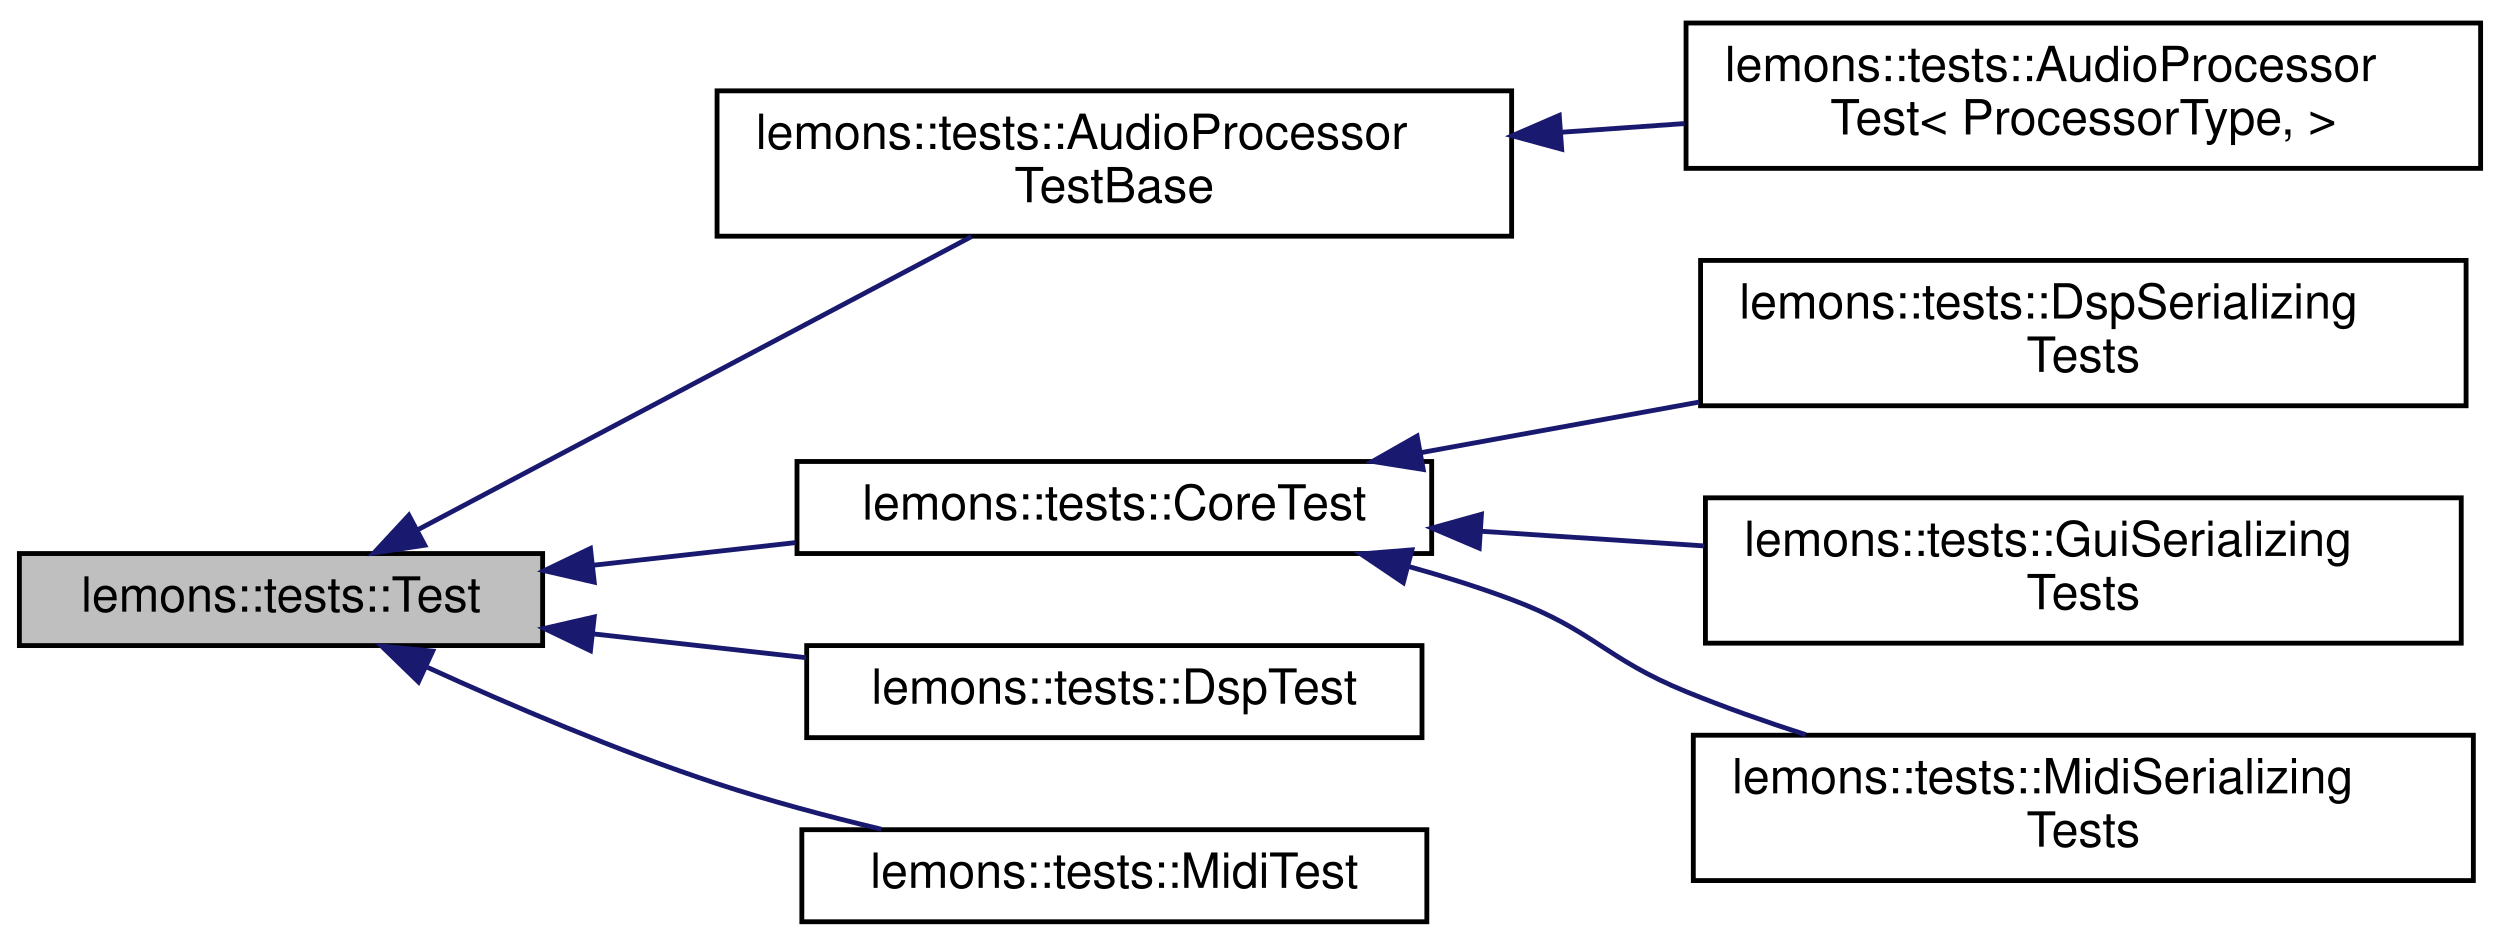
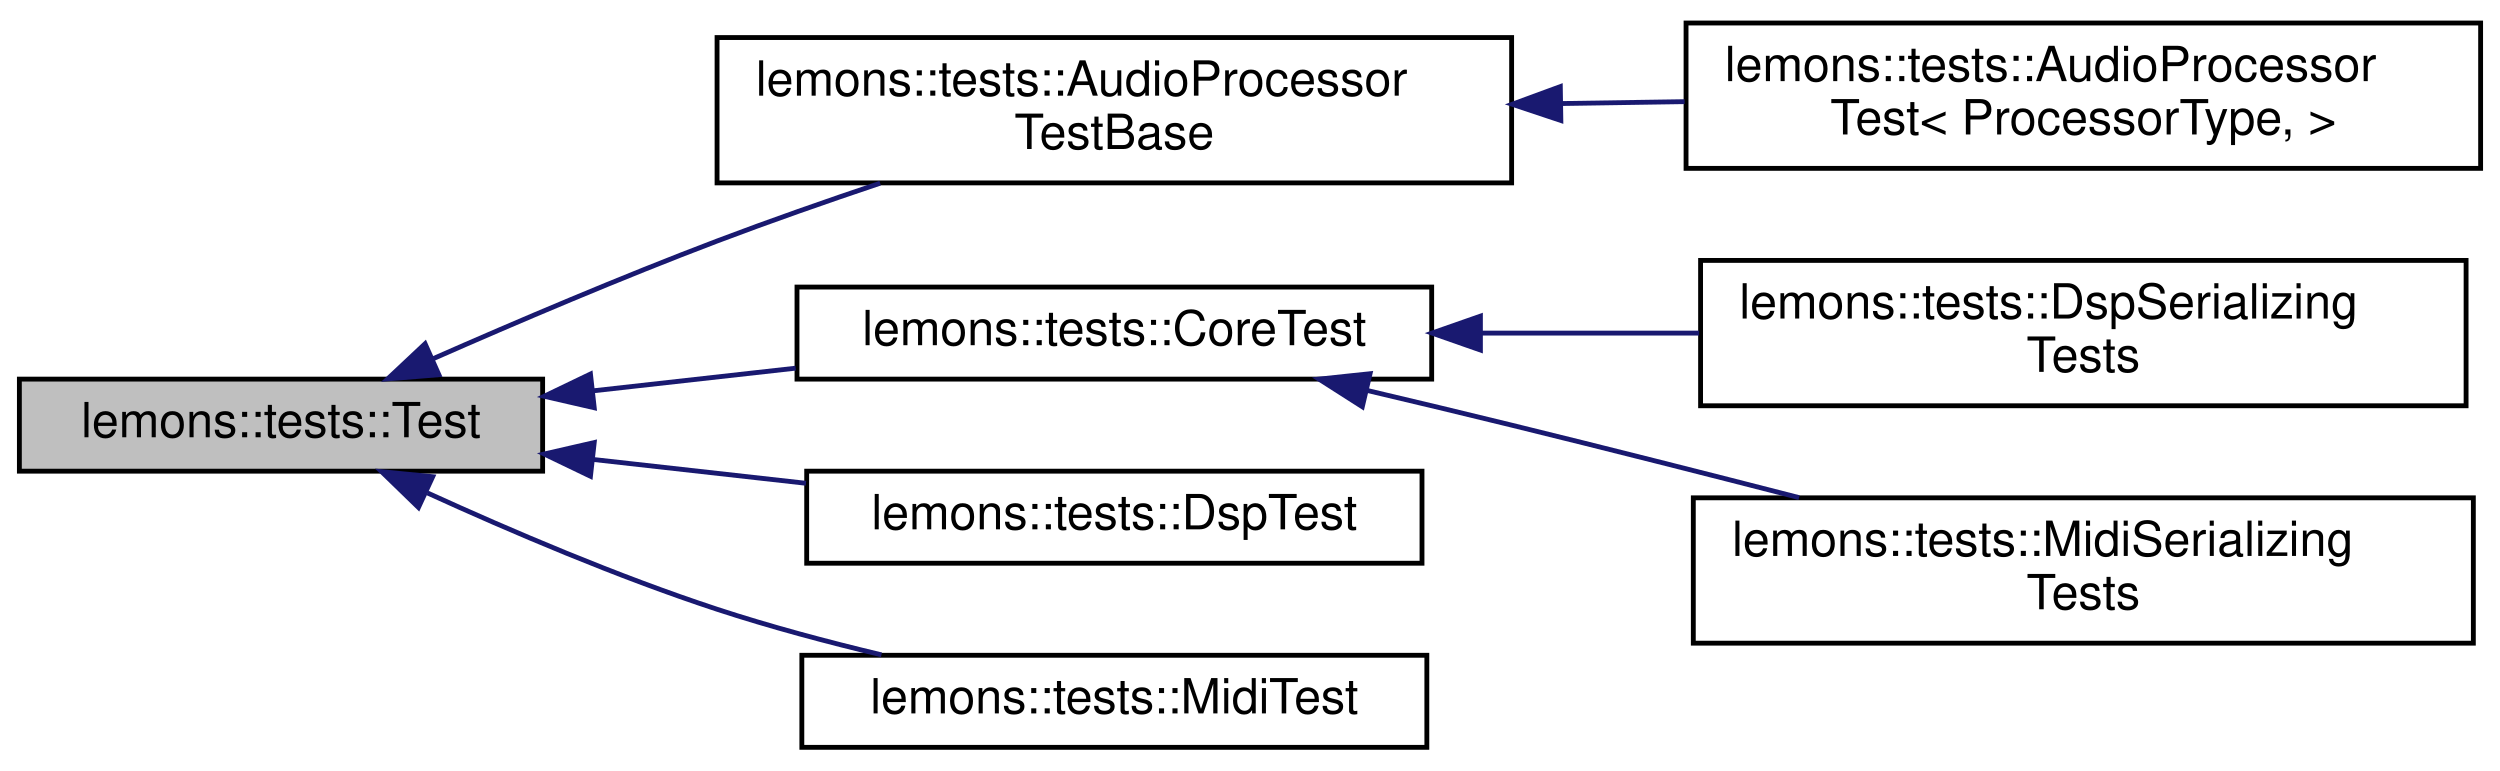
- <svg xmlns="http://www.w3.org/2000/svg" xmlns:xlink="http://www.w3.org/1999/xlink" width="516pt" height="195pt" viewBox="0.00 0.00 516.00 194.50">
-   <g id="graph0" class="graph" transform="scale(1 1) rotate(0) translate(4 190.5)">
+ <svg xmlns="http://www.w3.org/2000/svg" xmlns:xlink="http://www.w3.org/1999/xlink" width="516pt" height="159pt" viewBox="0.00 0.00 516.00 158.50">
+   <g id="graph0" class="graph" transform="scale(1 1) rotate(0) translate(4 154.5)">
    <g id="node1" class="node">
      <g id="a_node1">
        <a xlink:title=" ">
          <polygon fill="#bfbfbf" stroke="black" points="0,-57.5 0,-76.5 108,-76.5 108,-57.5 0,-57.5" />
          <text text-anchor="middle" x="54" y="-64.5" font-family="Helvetica,sans-Serif" font-size="10.00">lemons::tests::Test</text>
        </a>
      </g>
    </g>
    <g id="node2" class="node">
      <g id="a_node2">
        <a xlink:href="structlemons_1_1tests_1_1_audio_processor_test_base.html" target="_top" xlink:title=" ">
-           <polygon fill="none" stroke="black" points="144,-142 144,-172 308,-172 308,-142 144,-142" />
-           <text text-anchor="start" x="152" y="-160" font-family="Helvetica,sans-Serif" font-size="10.00">lemons::tests::AudioProcessor</text>
-           <text text-anchor="middle" x="226" y="-149" font-family="Helvetica,sans-Serif" font-size="10.00">TestBase</text>
+           <polygon fill="none" stroke="black" points="144,-117 144,-147 308,-147 308,-117 144,-117" />
+           <text text-anchor="start" x="152" y="-135" font-family="Helvetica,sans-Serif" font-size="10.00">lemons::tests::AudioProcessor</text>
+           <text text-anchor="middle" x="226" y="-124" font-family="Helvetica,sans-Serif" font-size="10.00">TestBase</text>
        </a>
      </g>
    </g>
    <g id="edge1" class="edge">
-       <path fill="none" stroke="midnightblue" d="M82.23,-81.41C113.53,-97.99 164.69,-125.07 196.52,-141.92" />
-       <polygon fill="midnightblue" stroke="midnightblue" points="83.67,-78.22 73.19,-76.63 80.39,-84.4 83.67,-78.22" />
+       <path fill="none" stroke="midnightblue" d="M85.48,-80.75C102.55,-88.26 124.3,-97.53 144,-105 154.81,-109.1 166.55,-113.21 177.66,-116.94" />
+       <polygon fill="midnightblue" stroke="midnightblue" points="86.58,-77.41 76.02,-76.55 83.74,-83.8 86.58,-77.41" />
    </g>
    <g id="node4" class="node">
      <g id="a_node4">
        <a xlink:href="structlemons_1_1tests_1_1_core_test.html" target="_top" xlink:title=" ">
          <polygon fill="none" stroke="black" points="160.5,-76.5 160.5,-95.5 291.5,-95.5 291.5,-76.5 160.5,-76.5" />
          <text text-anchor="middle" x="226" y="-83.5" font-family="Helvetica,sans-Serif" font-size="10.00">lemons::tests::CoreTest</text>
        </a>
      </g>
    </g>
    <g id="edge3" class="edge">
      <path fill="none" stroke="midnightblue" d="M118.55,-74.1C132.17,-75.62 146.57,-77.23 160.22,-78.76" />
      <polygon fill="midnightblue" stroke="midnightblue" points="118.65,-70.59 108.32,-72.96 117.87,-77.55 118.65,-70.59" />
    </g>
-     <g id="node8" class="node">
-       <g id="a_node8">
+     <g id="node7" class="node">
+       <g id="a_node7">
        <a xlink:href="structlemons_1_1tests_1_1_dsp_test.html" target="_top" xlink:title=" ">
          <polygon fill="none" stroke="black" points="162.5,-38.5 162.5,-57.5 289.5,-57.5 289.5,-38.5 162.5,-38.5" />
          <text text-anchor="middle" x="226" y="-45.5" font-family="Helvetica,sans-Serif" font-size="10.00">lemons::tests::DspTest</text>
        </a>
      </g>
    </g>
-     <g id="edge7" class="edge">
+     <g id="edge6" class="edge">
      <path fill="none" stroke="midnightblue" d="M118.57,-59.9C132.88,-58.3 148.07,-56.6 162.35,-55" />
      <polygon fill="midnightblue" stroke="midnightblue" points="117.87,-56.45 108.32,-61.04 118.65,-63.41 117.87,-56.45" />
    </g>
-     <g id="node9" class="node">
-       <g id="a_node9">
+     <g id="node8" class="node">
+       <g id="a_node8">
        <a xlink:href="structlemons_1_1tests_1_1_midi_test.html" target="_top" xlink:title=" ">
          <polygon fill="none" stroke="black" points="161.5,-0.5 161.5,-19.5 290.5,-19.5 290.5,-0.5 161.5,-0.5" />
          <text text-anchor="middle" x="226" y="-7.5" font-family="Helvetica,sans-Serif" font-size="10.00">lemons::tests::MidiTest</text>
        </a>
      </g>
    </g>
-     <g id="edge8" class="edge">
+     <g id="edge7" class="edge">
      <path fill="none" stroke="midnightblue" d="M84.22,-53.01C101.35,-45.19 123.58,-35.7 144,-29 154.84,-25.44 166.71,-22.27 177.93,-19.59" />
      <polygon fill="midnightblue" stroke="midnightblue" points="82.37,-50.01 74.77,-57.39 85.31,-56.36 82.37,-50.01" />
    </g>
    <g id="node3" class="node">
      <g id="a_node3">
        <a xlink:href="structlemons_1_1tests_1_1_audio_processor_test.html" target="_top" xlink:title=" ">
-           <polygon fill="none" stroke="black" points="344,-156 344,-186 508,-186 508,-156 344,-156" />
-           <text text-anchor="start" x="352" y="-174" font-family="Helvetica,sans-Serif" font-size="10.00">lemons::tests::AudioProcessor</text>
-           <text text-anchor="middle" x="426" y="-163" font-family="Helvetica,sans-Serif" font-size="10.00">Test&lt; ProcessorType, &gt;</text>
+           <polygon fill="none" stroke="black" points="344,-120 344,-150 508,-150 508,-120 344,-120" />
+           <text text-anchor="start" x="352" y="-138" font-family="Helvetica,sans-Serif" font-size="10.00">lemons::tests::AudioProcessor</text>
+           <text text-anchor="middle" x="426" y="-127" font-family="Helvetica,sans-Serif" font-size="10.00">Test&lt; ProcessorType, &gt;</text>
        </a>
      </g>
    </g>
    <g id="edge2" class="edge">
-       <path fill="none" stroke="midnightblue" d="M318.08,-163.44C326.63,-164.04 335.25,-164.65 343.7,-165.25" />
-       <polygon fill="midnightblue" stroke="midnightblue" points="318.33,-159.95 308.11,-162.73 317.83,-166.93 318.33,-159.95" />
+       <path fill="none" stroke="midnightblue" d="M318.36,-133.38C326.82,-133.51 335.35,-133.64 343.7,-133.77" />
+       <polygon fill="midnightblue" stroke="midnightblue" points="318.16,-129.88 308.11,-133.23 318.05,-136.88 318.16,-129.88" />
    </g>
    <g id="node5" class="node">
      <g id="a_node5">
        <a xlink:href="structlemons_1_1tests_1_1_dsp_serializing_tests.html" target="_top" xlink:title=" ">
-           <polygon fill="none" stroke="black" points="347,-107 347,-137 505,-137 505,-107 347,-107" />
-           <text text-anchor="start" x="355" y="-125" font-family="Helvetica,sans-Serif" font-size="10.00">lemons::tests::DspSerializing</text>
-           <text text-anchor="middle" x="426" y="-114" font-family="Helvetica,sans-Serif" font-size="10.00">Tests</text>
+           <polygon fill="none" stroke="black" points="347,-71 347,-101 505,-101 505,-71 347,-71" />
+           <text text-anchor="start" x="355" y="-89" font-family="Helvetica,sans-Serif" font-size="10.00">lemons::tests::DspSerializing</text>
+           <text text-anchor="middle" x="426" y="-78" font-family="Helvetica,sans-Serif" font-size="10.00">Tests</text>
        </a>
      </g>
    </g>
    <g id="edge4" class="edge">
-       <path fill="none" stroke="midnightblue" d="M289.19,-97.31C307.41,-100.62 327.57,-104.29 346.66,-107.76" />
-       <polygon fill="midnightblue" stroke="midnightblue" points="289.75,-93.85 279.28,-95.51 288.49,-100.74 289.75,-93.85" />
+       <path fill="none" stroke="midnightblue" d="M301.62,-86C316.35,-86 331.86,-86 346.71,-86" />
+       <polygon fill="midnightblue" stroke="midnightblue" points="301.56,-82.5 291.56,-86 301.56,-89.5 301.56,-82.5" />
    </g>
    <g id="node6" class="node">
      <g id="a_node6">
-         <a xlink:href="structlemons_1_1tests_1_1_gui_serializing_tests.html" target="_top" xlink:title=" ">
-           <polygon fill="none" stroke="black" points="348,-58 348,-88 504,-88 504,-58 348,-58" />
-           <text text-anchor="start" x="356" y="-76" font-family="Helvetica,sans-Serif" font-size="10.00">lemons::tests::GuiSerializing</text>
-           <text text-anchor="middle" x="426" y="-65" font-family="Helvetica,sans-Serif" font-size="10.00">Tests</text>
+         <a xlink:href="structlemons_1_1tests_1_1_midi_serializing_tests.html" target="_top" xlink:title=" ">
+           <polygon fill="none" stroke="black" points="345.5,-22 345.5,-52 506.5,-52 506.5,-22 345.5,-22" />
+           <text text-anchor="start" x="353.5" y="-40" font-family="Helvetica,sans-Serif" font-size="10.00">lemons::tests::MidiSerializing</text>
+           <text text-anchor="middle" x="426" y="-29" font-family="Helvetica,sans-Serif" font-size="10.00">Tests</text>
        </a>
      </g>
    </g>
    <g id="edge5" class="edge">
-       <path fill="none" stroke="midnightblue" d="M301.82,-81.09C316.84,-80.1 332.66,-79.06 347.76,-78.07" />
-       <polygon fill="midnightblue" stroke="midnightblue" points="301.31,-77.61 291.56,-81.76 301.77,-84.6 301.31,-77.61" />
-     </g>
-     <g id="node7" class="node">
-       <g id="a_node7">
-         <a xlink:href="structlemons_1_1tests_1_1_midi_serializing_tests.html" target="_top" xlink:title=" ">
-           <polygon fill="none" stroke="black" points="345.5,-9 345.5,-39 506.5,-39 506.5,-9 345.5,-9" />
-           <text text-anchor="start" x="353.5" y="-27" font-family="Helvetica,sans-Serif" font-size="10.00">lemons::tests::MidiSerializing</text>
-           <text text-anchor="middle" x="426" y="-16" font-family="Helvetica,sans-Serif" font-size="10.00">Tests</text>
-         </a>
-       </g>
-     </g>
-     <g id="edge6" class="edge">
-       <path fill="none" stroke="midnightblue" d="M286.72,-73.83C293.97,-71.81 301.21,-69.54 308,-67 324.94,-60.66 327.25,-54.83 344,-48 351.88,-44.79 360.34,-41.8 368.73,-39.1" />
-       <polygon fill="midnightblue" stroke="midnightblue" points="285.64,-70.49 276.86,-76.42 287.42,-77.26 285.64,-70.49" />
+       <path fill="none" stroke="midnightblue" d="M278.02,-74.2C287.97,-71.85 298.32,-69.38 308,-67 327.35,-62.25 348.45,-56.9 367.33,-52.04" />
+       <polygon fill="midnightblue" stroke="midnightblue" points="277.18,-70.8 268.25,-76.5 278.78,-77.62 277.18,-70.8" />
    </g>
  </g>
</svg>
